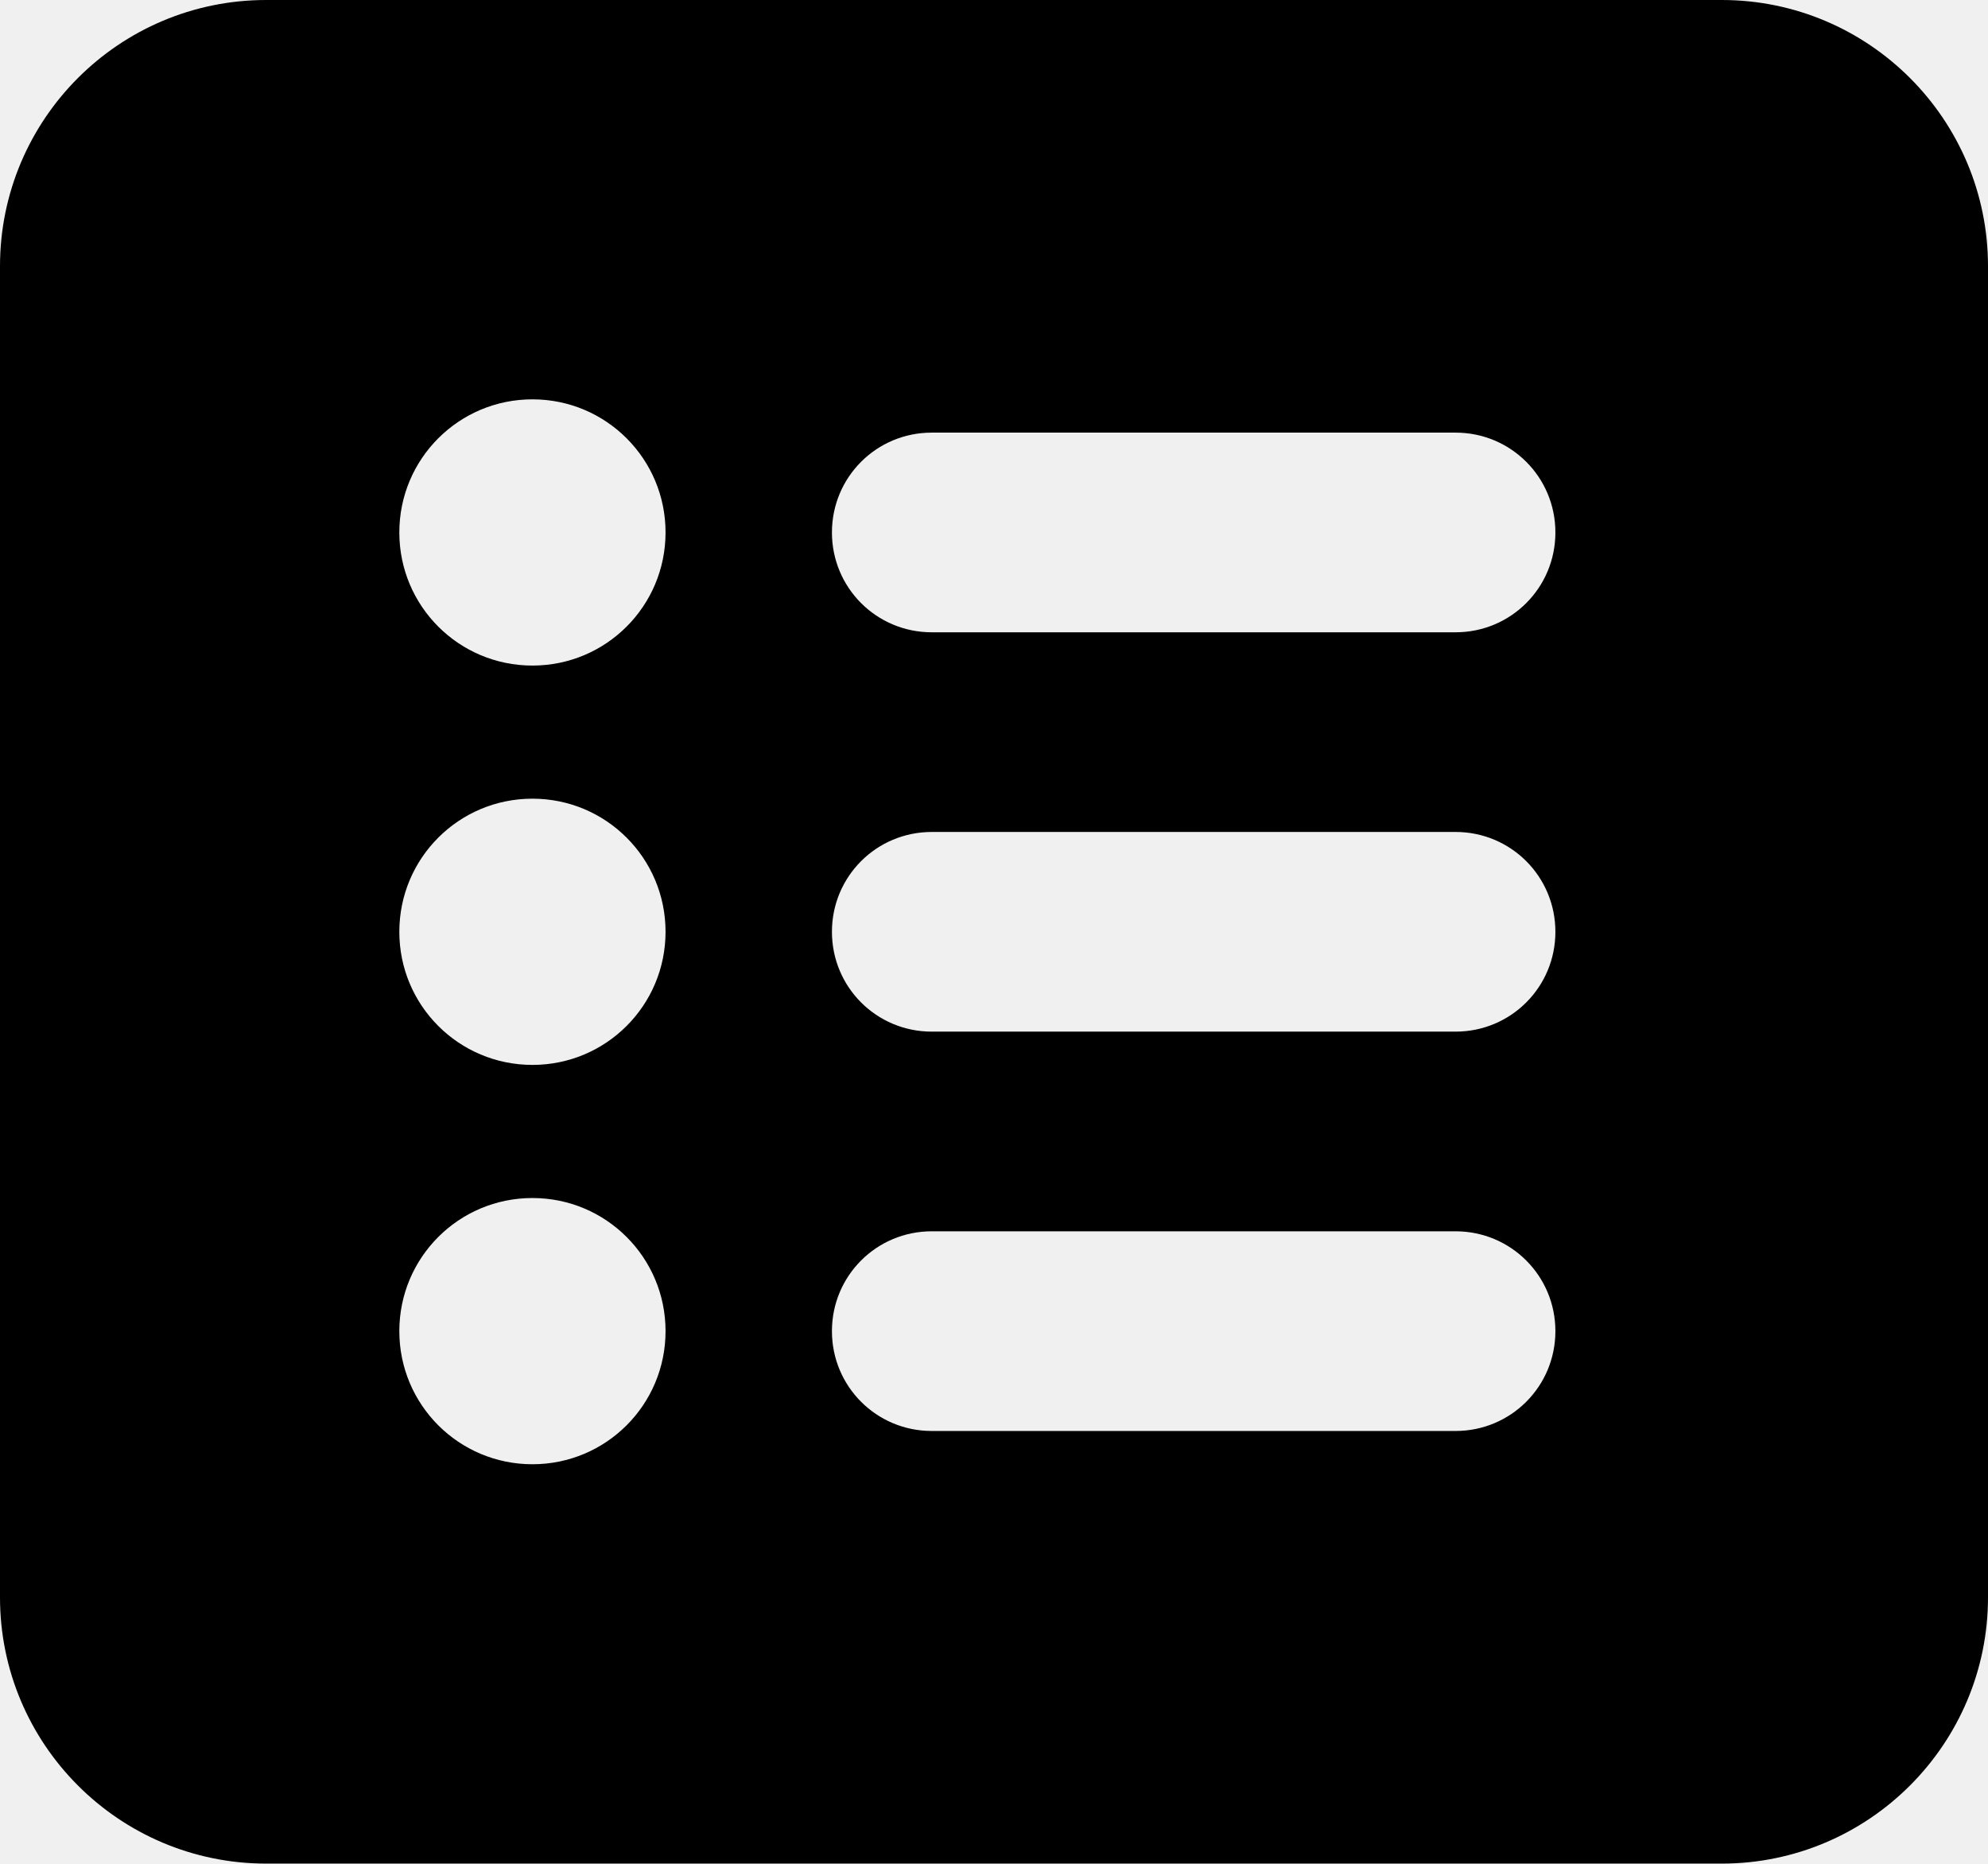
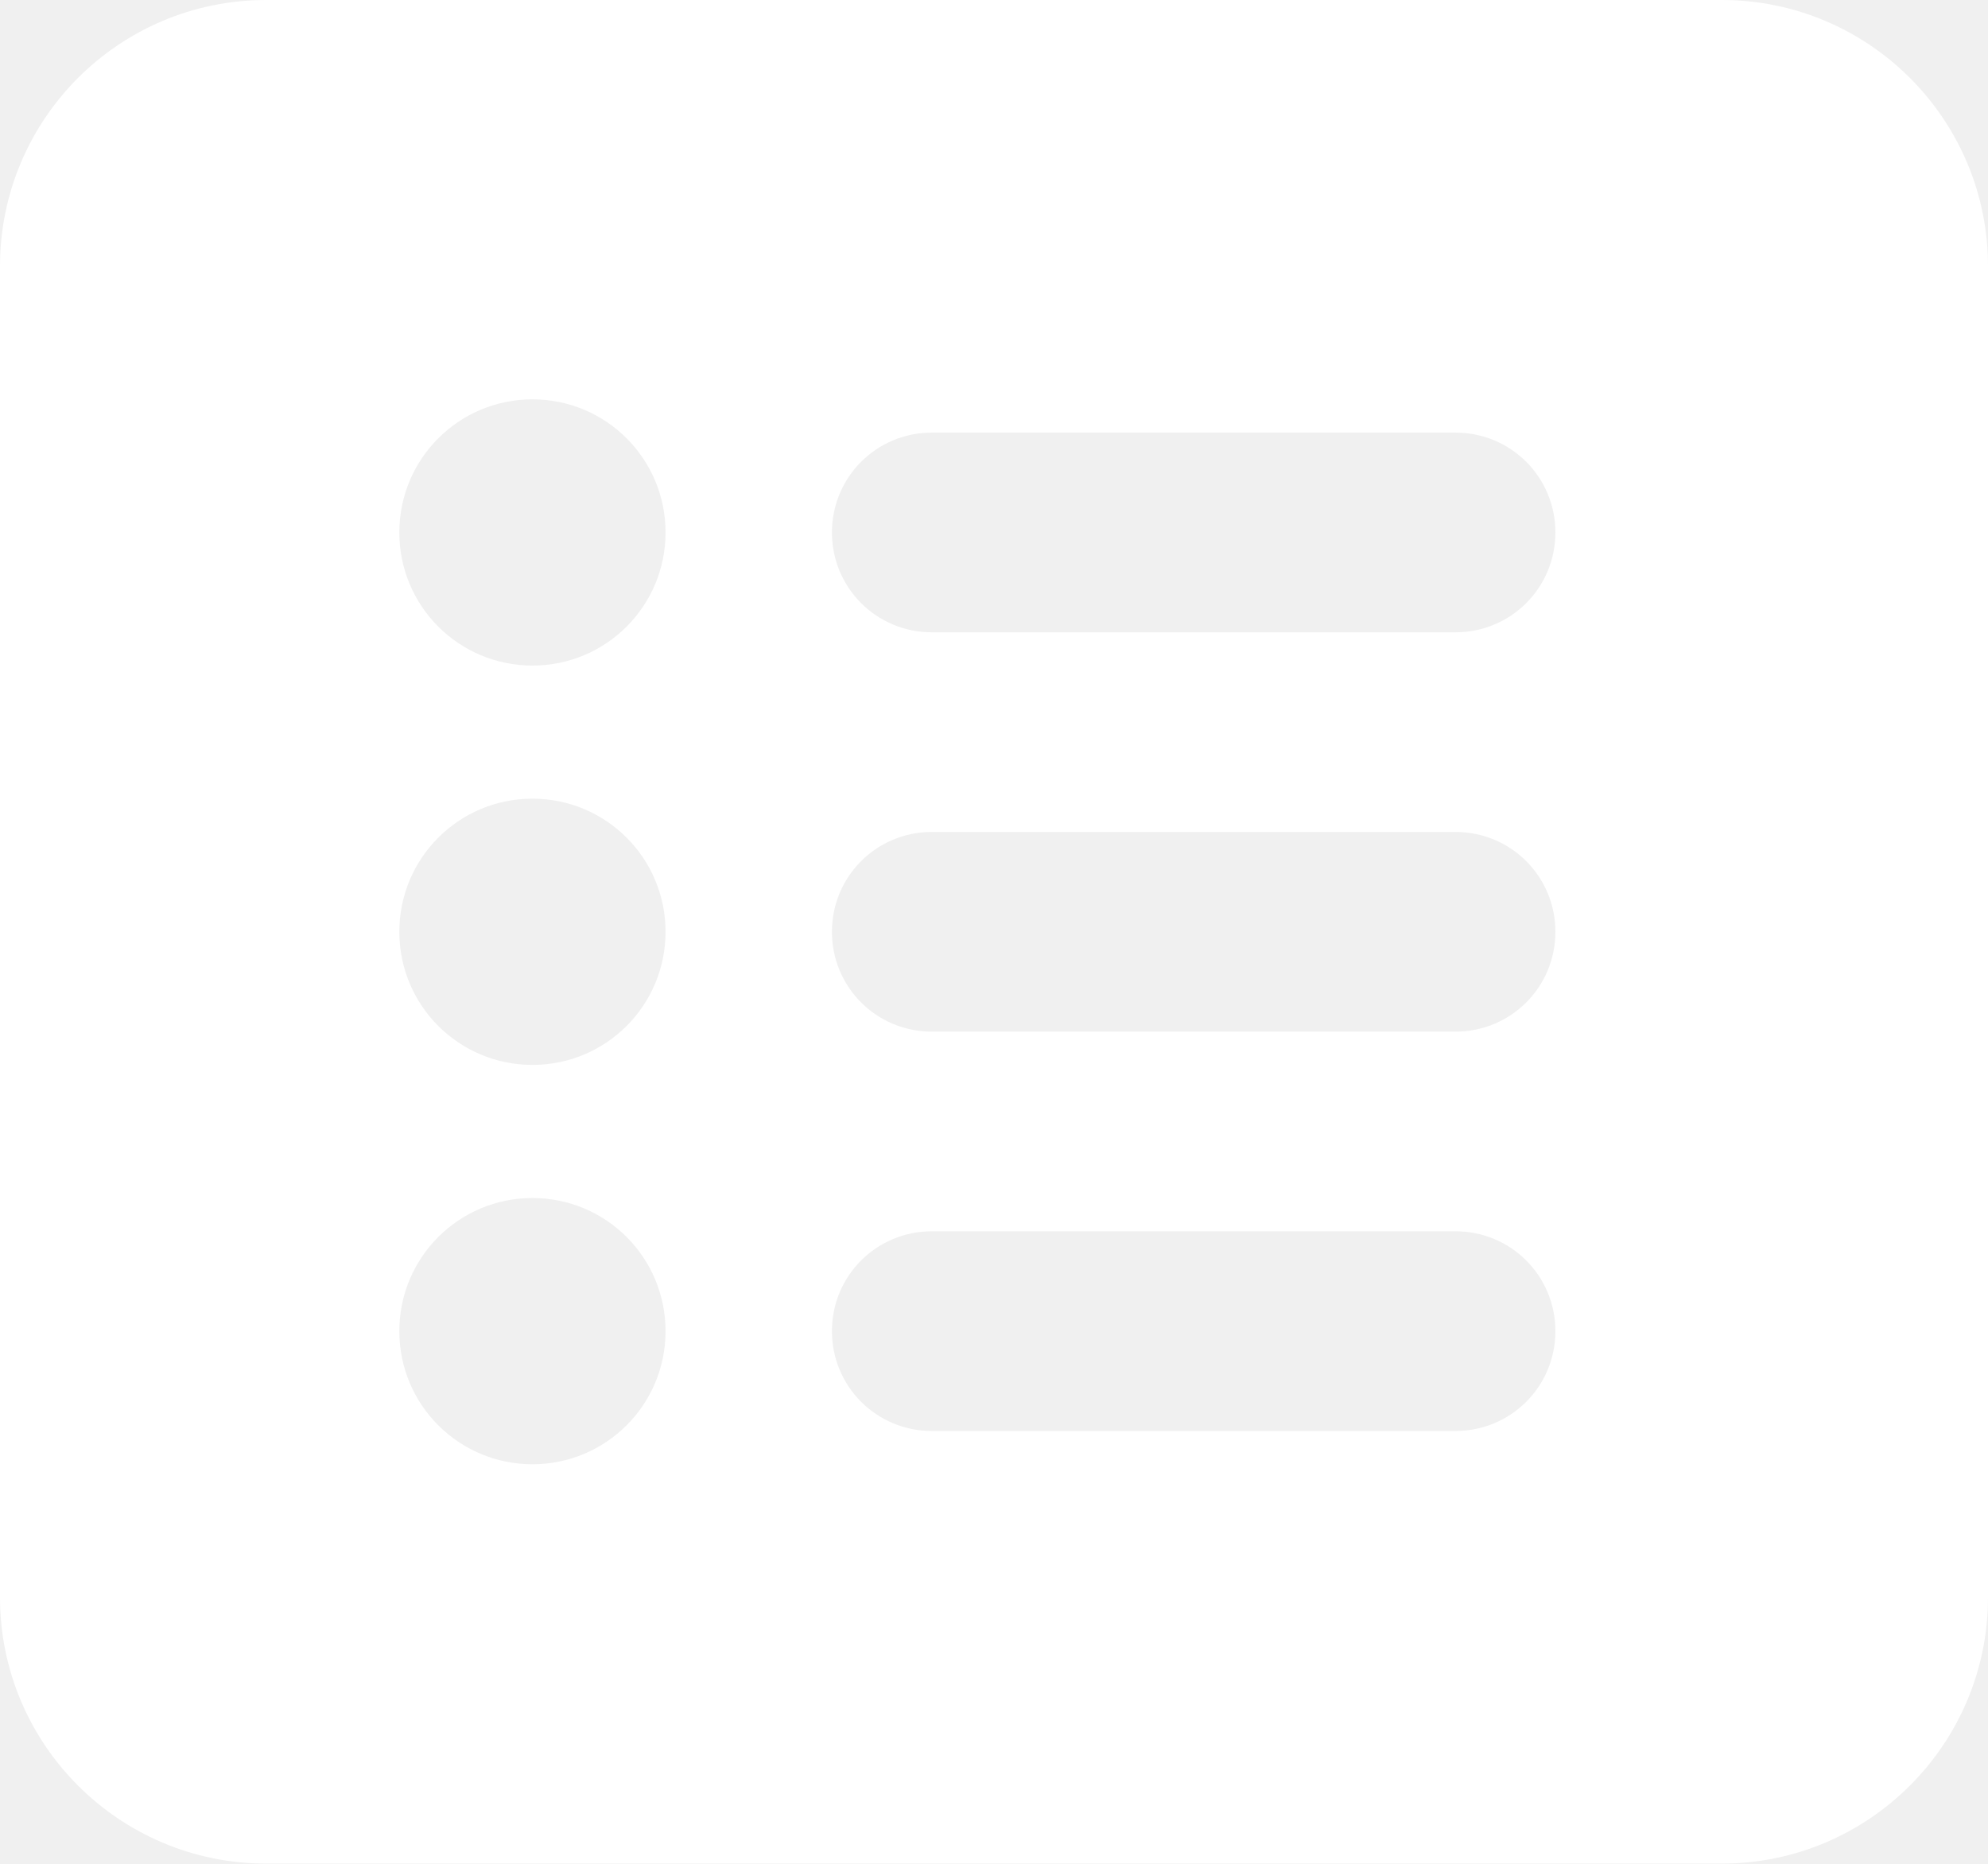
<svg xmlns="http://www.w3.org/2000/svg" aria-hidden="true" focusable="false" data-prefix="fas" data-icon="rectangle-list" class="svg-inline--fa fa-rectangle-list" role="img" viewBox="0 0 477.92 448" version="1.1" id="svg4" width="477.92" height="448">
  <defs id="defs8" />
-   <path fill="currentColor" d="M 0,64 C 0,28.65 28.65,0 64,0 h 349.92 c 35.3,0 64,28.65 64,64 v 320 c 0,35.3 -28.7,64 -64,64 H 64 C 28.65,448 0,419.3 0,384 Z m 160,160 c 0,-17.7 -14.3,-32 -32,-32 -17.7,0 -32,14.3 -32,32 0,17.7 14.3,32 32,32 17.7,0 32,-14.3 32,-32 z m 0,-96 c 0,-17.7 -14.3,-32 -32,-32 -17.7,0 -32,14.3 -32,32 0,17.7 14.3,32 32,32 17.7,0 32,-14.3 32,-32 z m 0,192 c 0,-17.7 -14.3,-32 -32,-32 -17.7,0 -32,14.3 -32,32 0,17.7 14.3,32 32,32 17.7,0 32,-14.3 32,-32 z m 64,-216 c -13.3,0 -24,10.7 -24,24 0,13.3 10.7,24 24,24 h 125.92 c 13.3,0 24,-10.7 24,-24 0,-13.3 -10.7,-24 -24,-24 z m 0,96 c -13.3,0 -24,10.7 -24,24 0,13.3 10.7,24 24,24 h 125.92 c 13.3,0 24,-10.7 24,-24 0,-13.3 -10.7,-24 -24,-24 z m 0,96 c -13.3,0 -24,10.7 -24,24 0,13.3 10.7,24 24,24 h 125.92 c 13.3,0 24,-10.7 24,-24 0,-13.3 -10.7,-24 -24,-24 z" id="path2" />
+   <path fill="currentColor" d="M 0,64 C 0,28.65 28.65,0 64,0 h 349.92 c 35.3,0 64,28.65 64,64 v 320 c 0,35.3 -28.7,64 -64,64 H 64 C 28.65,448 0,419.3 0,384 Z m 160,160 c 0,-17.7 -14.3,-32 -32,-32 -17.7,0 -32,14.3 -32,32 0,17.7 14.3,32 32,32 17.7,0 32,-14.3 32,-32 z m 0,-96 c 0,-17.7 -14.3,-32 -32,-32 -17.7,0 -32,14.3 -32,32 0,17.7 14.3,32 32,32 17.7,0 32,-14.3 32,-32 z m 0,192 c 0,-17.7 -14.3,-32 -32,-32 -17.7,0 -32,14.3 -32,32 0,17.7 14.3,32 32,32 17.7,0 32,-14.3 32,-32 z m 64,-216 c -13.3,0 -24,10.7 -24,24 0,13.3 10.7,24 24,24 h 125.92 c 13.3,0 24,-10.7 24,-24 0,-13.3 -10.7,-24 -24,-24 z m 0,96 c -13.3,0 -24,10.7 -24,24 0,13.3 10.7,24 24,24 h 125.92 c 13.3,0 24,-10.7 24,-24 0,-13.3 -10.7,-24 -24,-24 z m 0,96 c -13.3,0 -24,10.7 -24,24 0,13.3 10.7,24 24,24 h 125.92 c 13.3,0 24,-10.7 24,-24 0,-13.3 -10.7,-24 -24,-24 z" id="path2" style="fill: #FFFFFF;" />
</svg>
